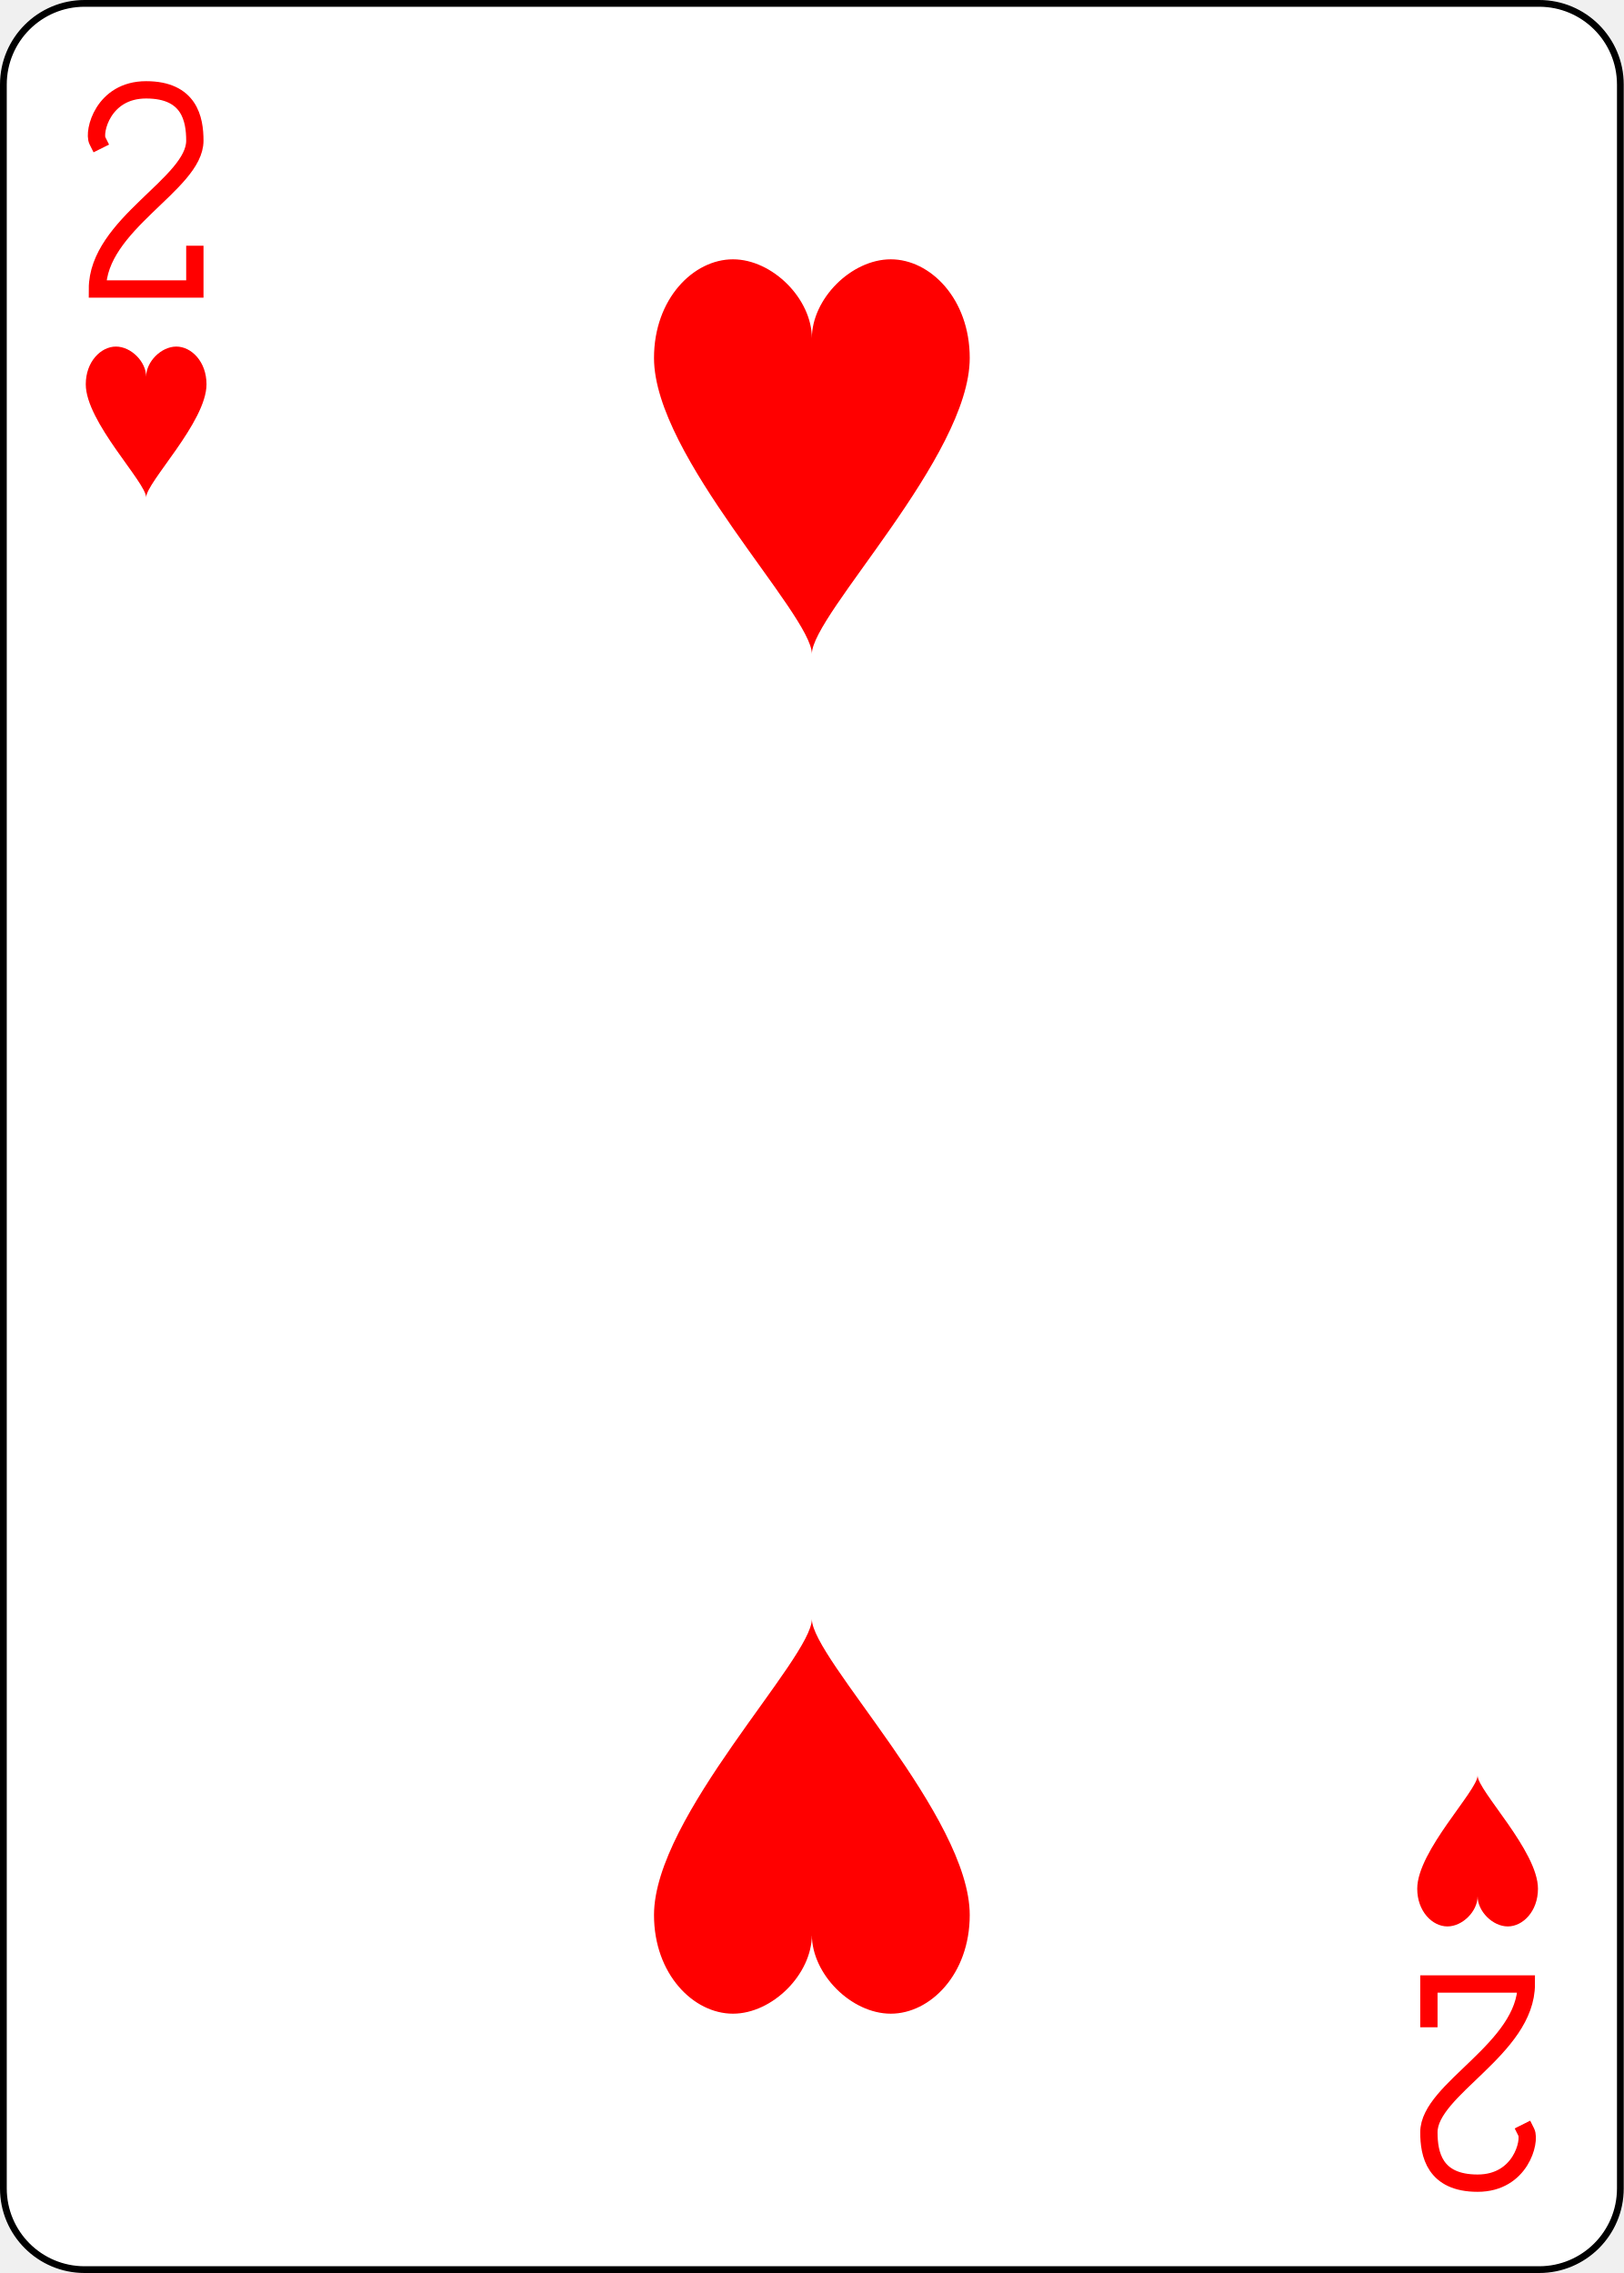
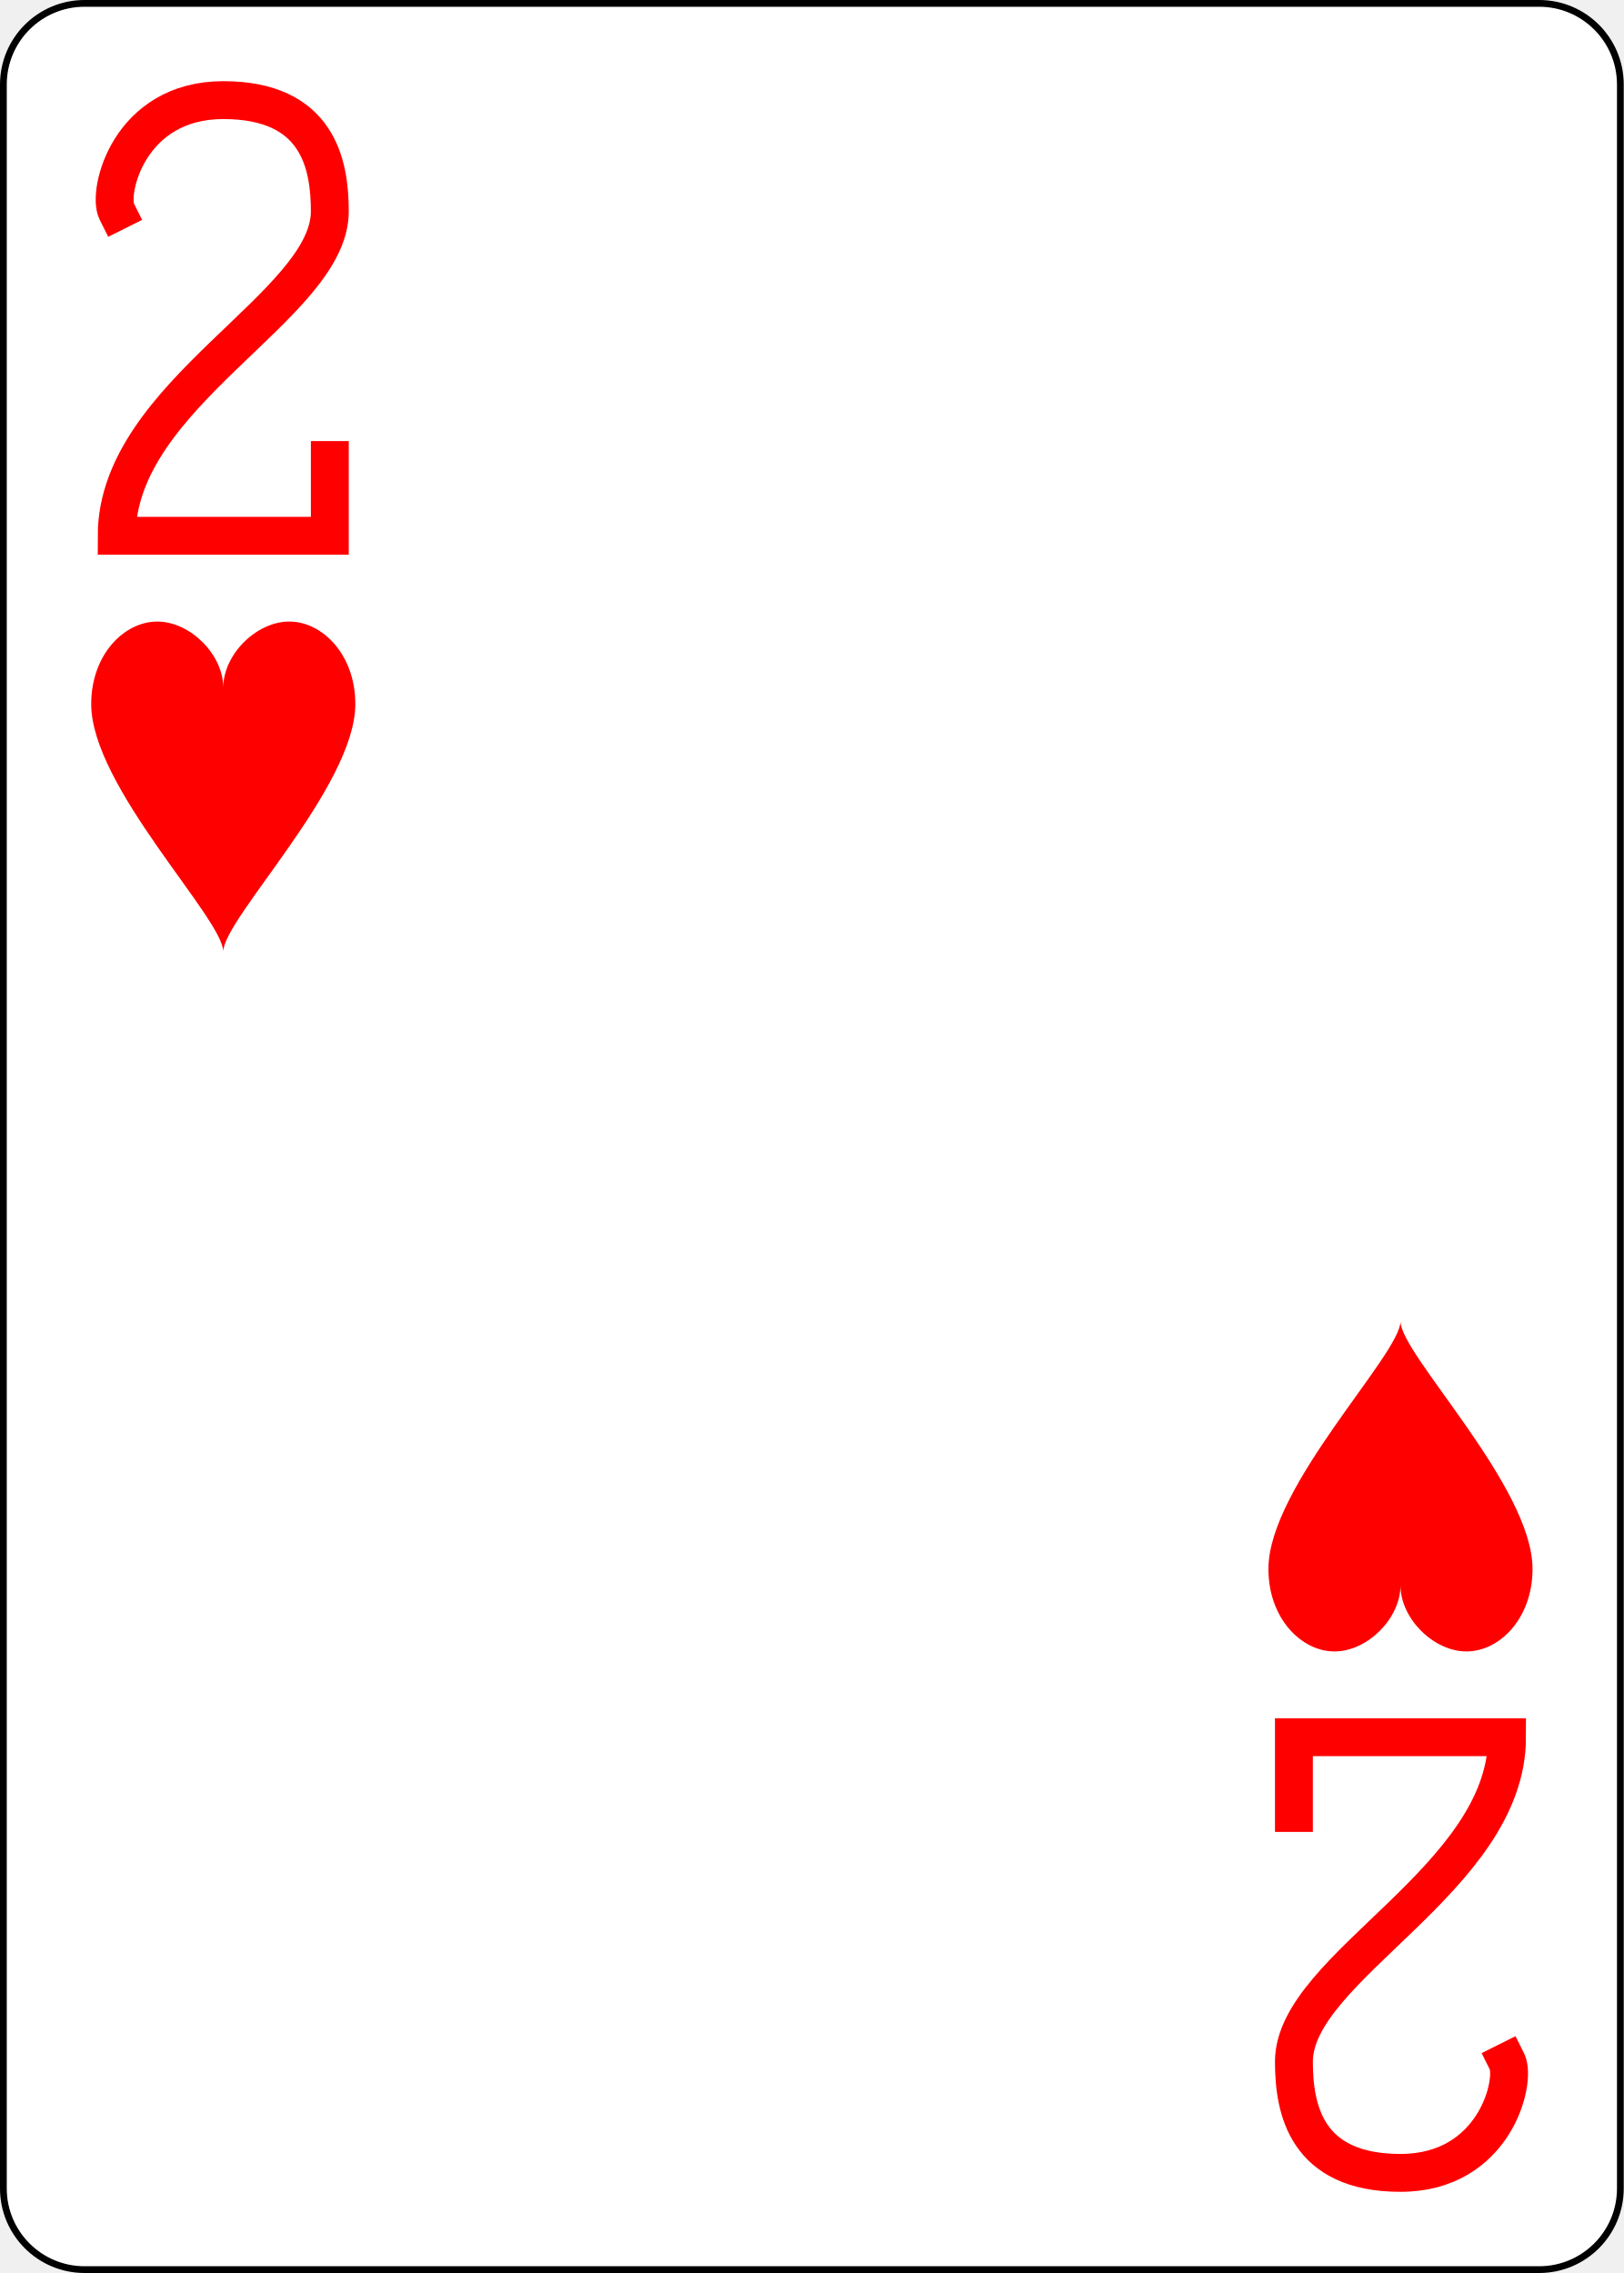
<svg xmlns="http://www.w3.org/2000/svg" xmlns:xlink="http://www.w3.org/1999/xlink" class="card" face="2H" height="3.5in" preserveAspectRatio="none" viewBox="-120 -168 240 336" width="2.5in">
-   <symbol id="SH2" viewBox="-600 -600 1200 1200" preserveAspectRatio="xMinYMid">
-     <path d="M0 -300C0 -400 100 -500 200 -500C300 -500 400 -400 400 -250C400 0 0 400 0 500C0 400 -400 0 -400 -250C-400 -400 -300 -500 -200 -500C-100 -500 0 -400 -0 -300Z" fill="red" />
-   </symbol>
-   <symbol id="VH2" viewBox="-500 -500 1000 1000" preserveAspectRatio="xMinYMid">
-     <path d="M-225 -225C-245 -265 -200 -460 0 -460C 200 -460 225 -325 225 -225C225 -25 -225 160 -225 460L225 460L225 300" stroke="red" stroke-width="80" stroke-linecap="square" stroke-miterlimit="1.5" fill="none" />
-   </symbol>
+   <defs>
+     <symbol id="SH2" viewBox="-600 -600 1200 1200" preserveAspectRatio="xMinYMid">
+       <path d="M0 -300C0 -400 100 -500 200 -500C300 -500 400 -400 400 -250C400 0 0 400 0 500C0 400 -400 0 -400 -250C-400 -400 -300 -500 -200 -500C-100 -500 0 -400 -0 -300Z" fill="red" />
+     </symbol>
+     <symbol id="VH2" viewBox="-500 -500 1000 1000" preserveAspectRatio="xMinYMid">
+       <path d="M-225 -225C-245 -265 -200 -460 0 -460C 200 -460 225 -325 225 -225C225 -25 -225 160 -225 460L225 460L225 300" stroke="red" stroke-width="80" stroke-linecap="square" stroke-miterlimit="1.5" fill="none" />
+     </symbol>
+   </defs>
  <rect width="239" height="335" x="-119.5" y="-167.5" rx="12" ry="12" fill="white" stroke="black" />
-   <use xlink:href="#VH2" height="32" x="-114.4" y="-156" />
-   <use xlink:href="#SH2" height="26.769" x="-111.784" y="-119" />
-   <use xlink:href="#SH2" height="70" x="-35" y="-135.501" />
+   <use xlink:href="#VH2" height="70" width="70" x="-122" y="-156" />
+   <use xlink:href="#SH2" height="58.558" width="58.558" x="-116.279" y="-81" />
  <g transform="rotate(180)">
-     <use xlink:href="#VH2" height="32" x="-114.4" y="-156" />
-     <use xlink:href="#SH2" height="26.769" x="-111.784" y="-119" />
-     <use xlink:href="#SH2" height="70" x="-35" y="-135.501" />
+     <use xlink:href="#VH2" height="70" width="70" x="-122" y="-156" />
+     <use xlink:href="#SH2" height="58.558" width="58.558" x="-116.279" y="-81" />
  </g>
</svg>
